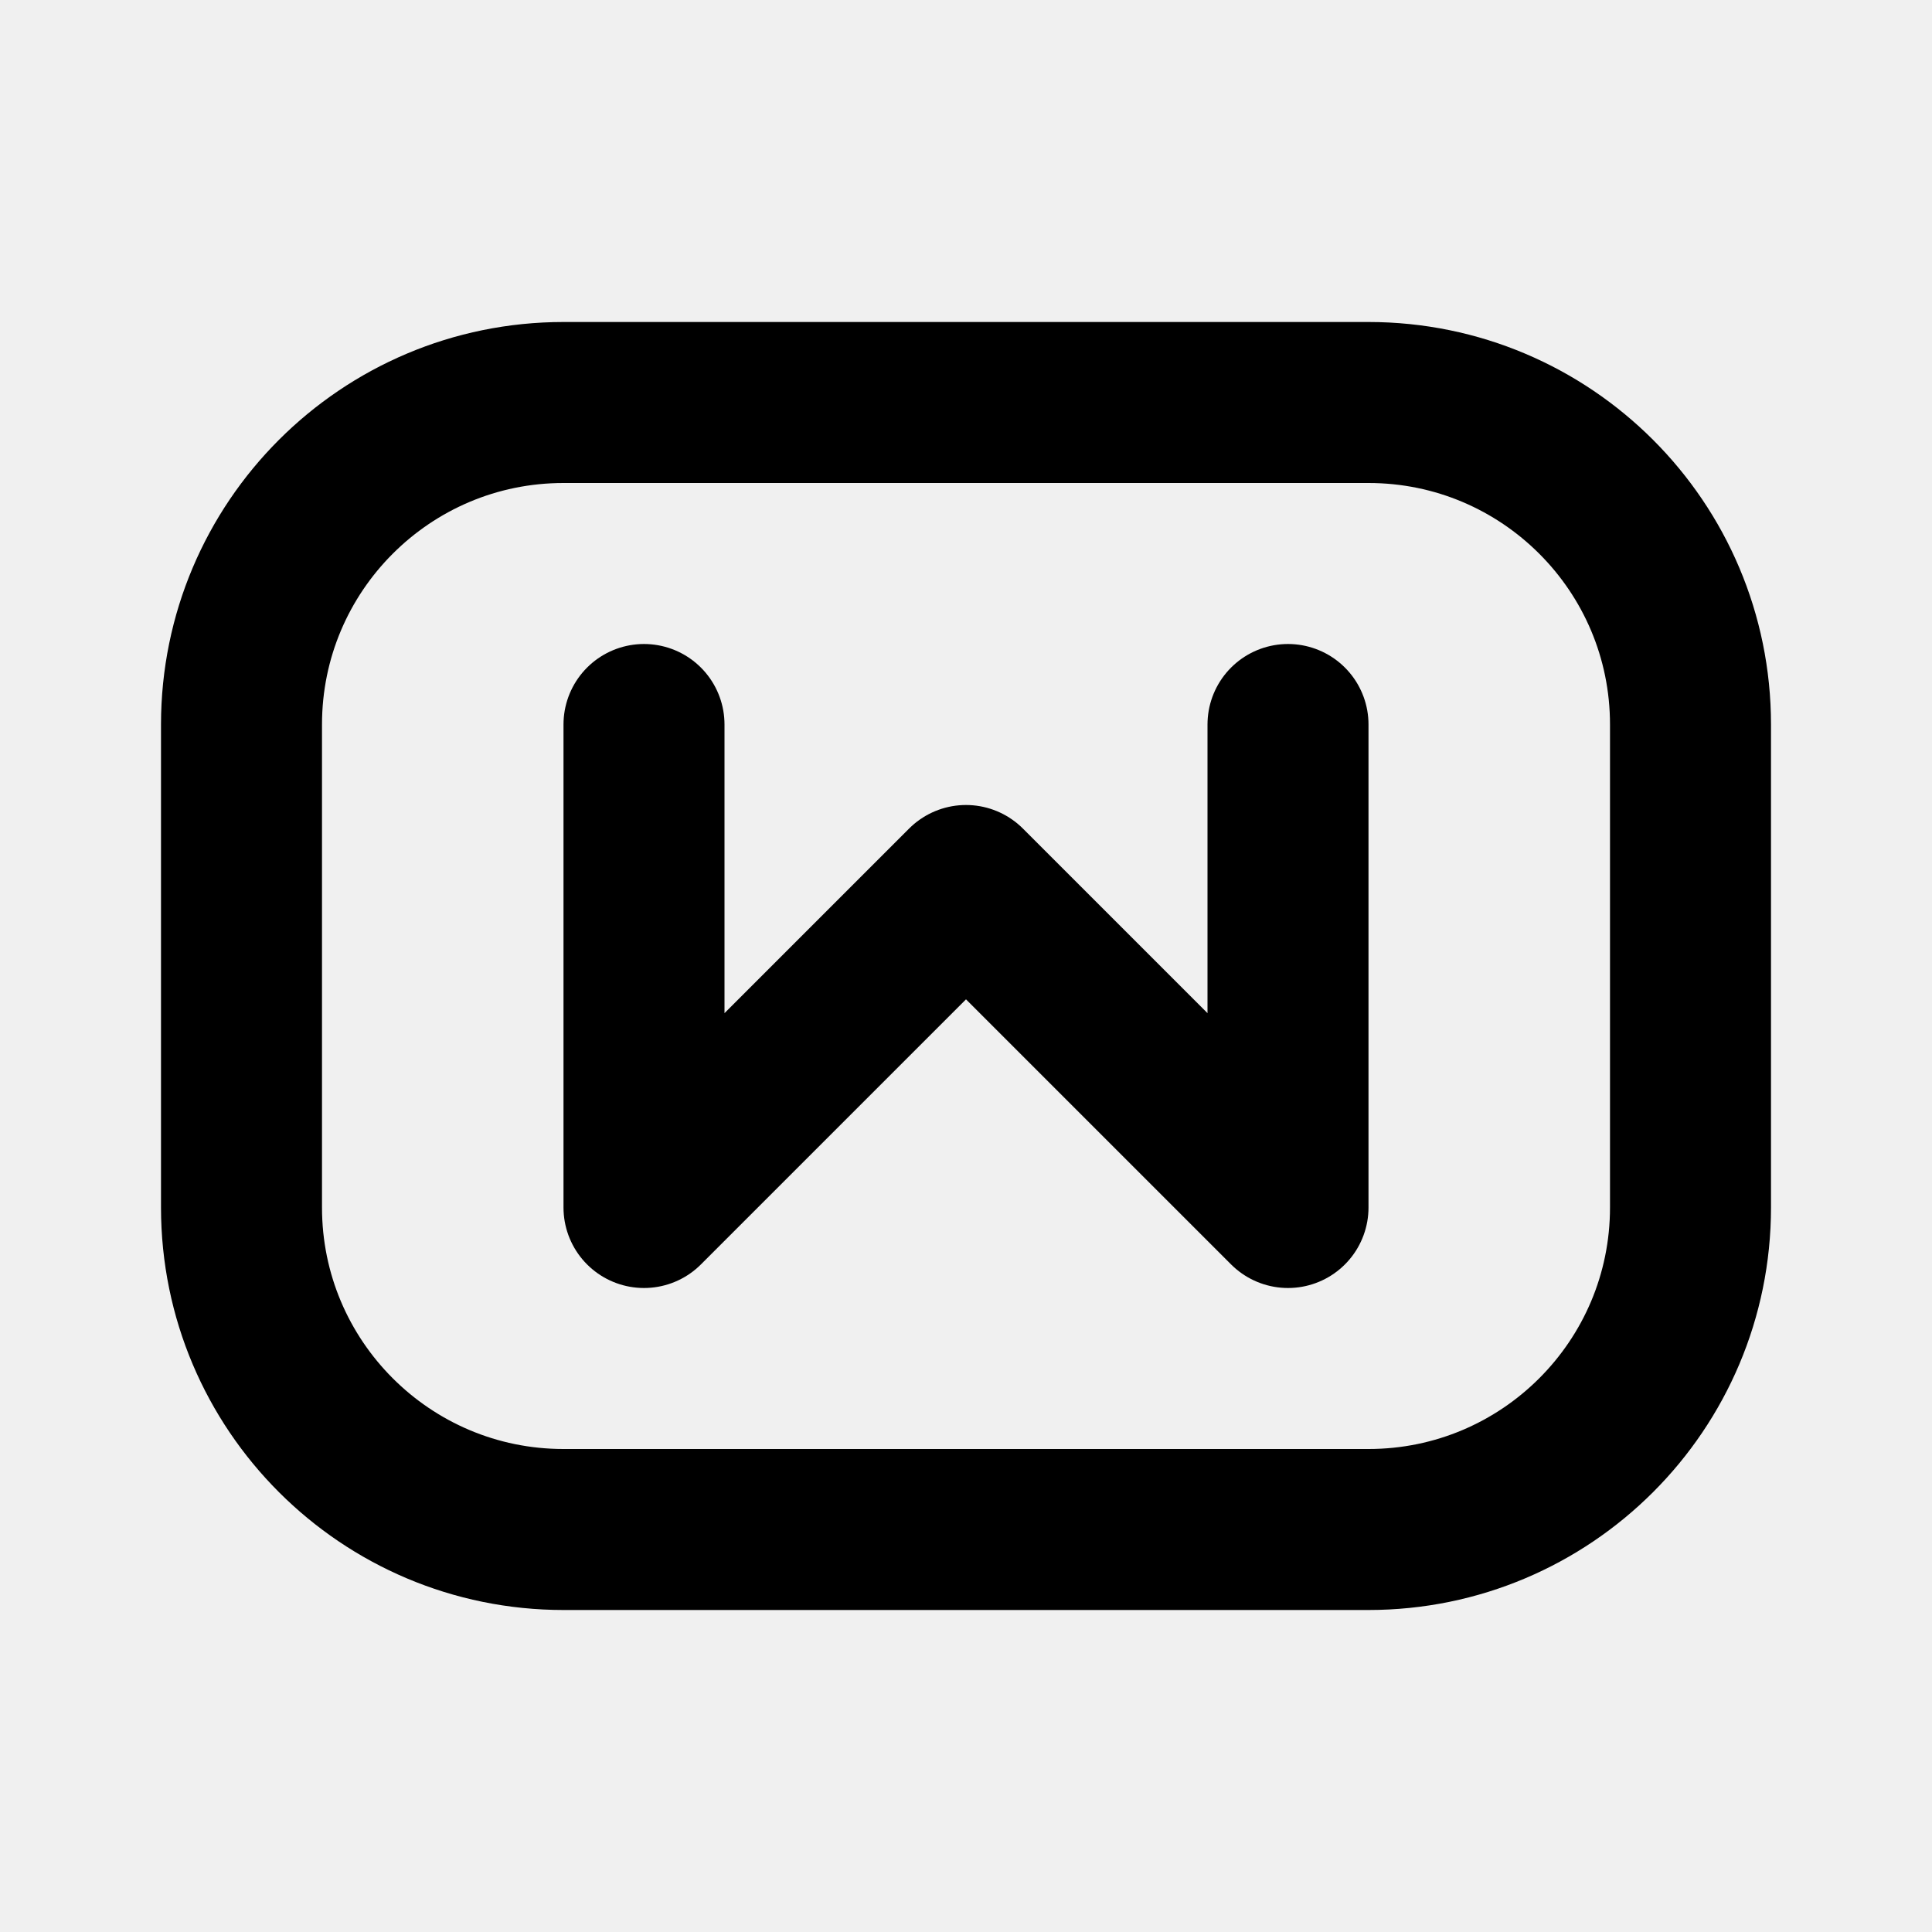
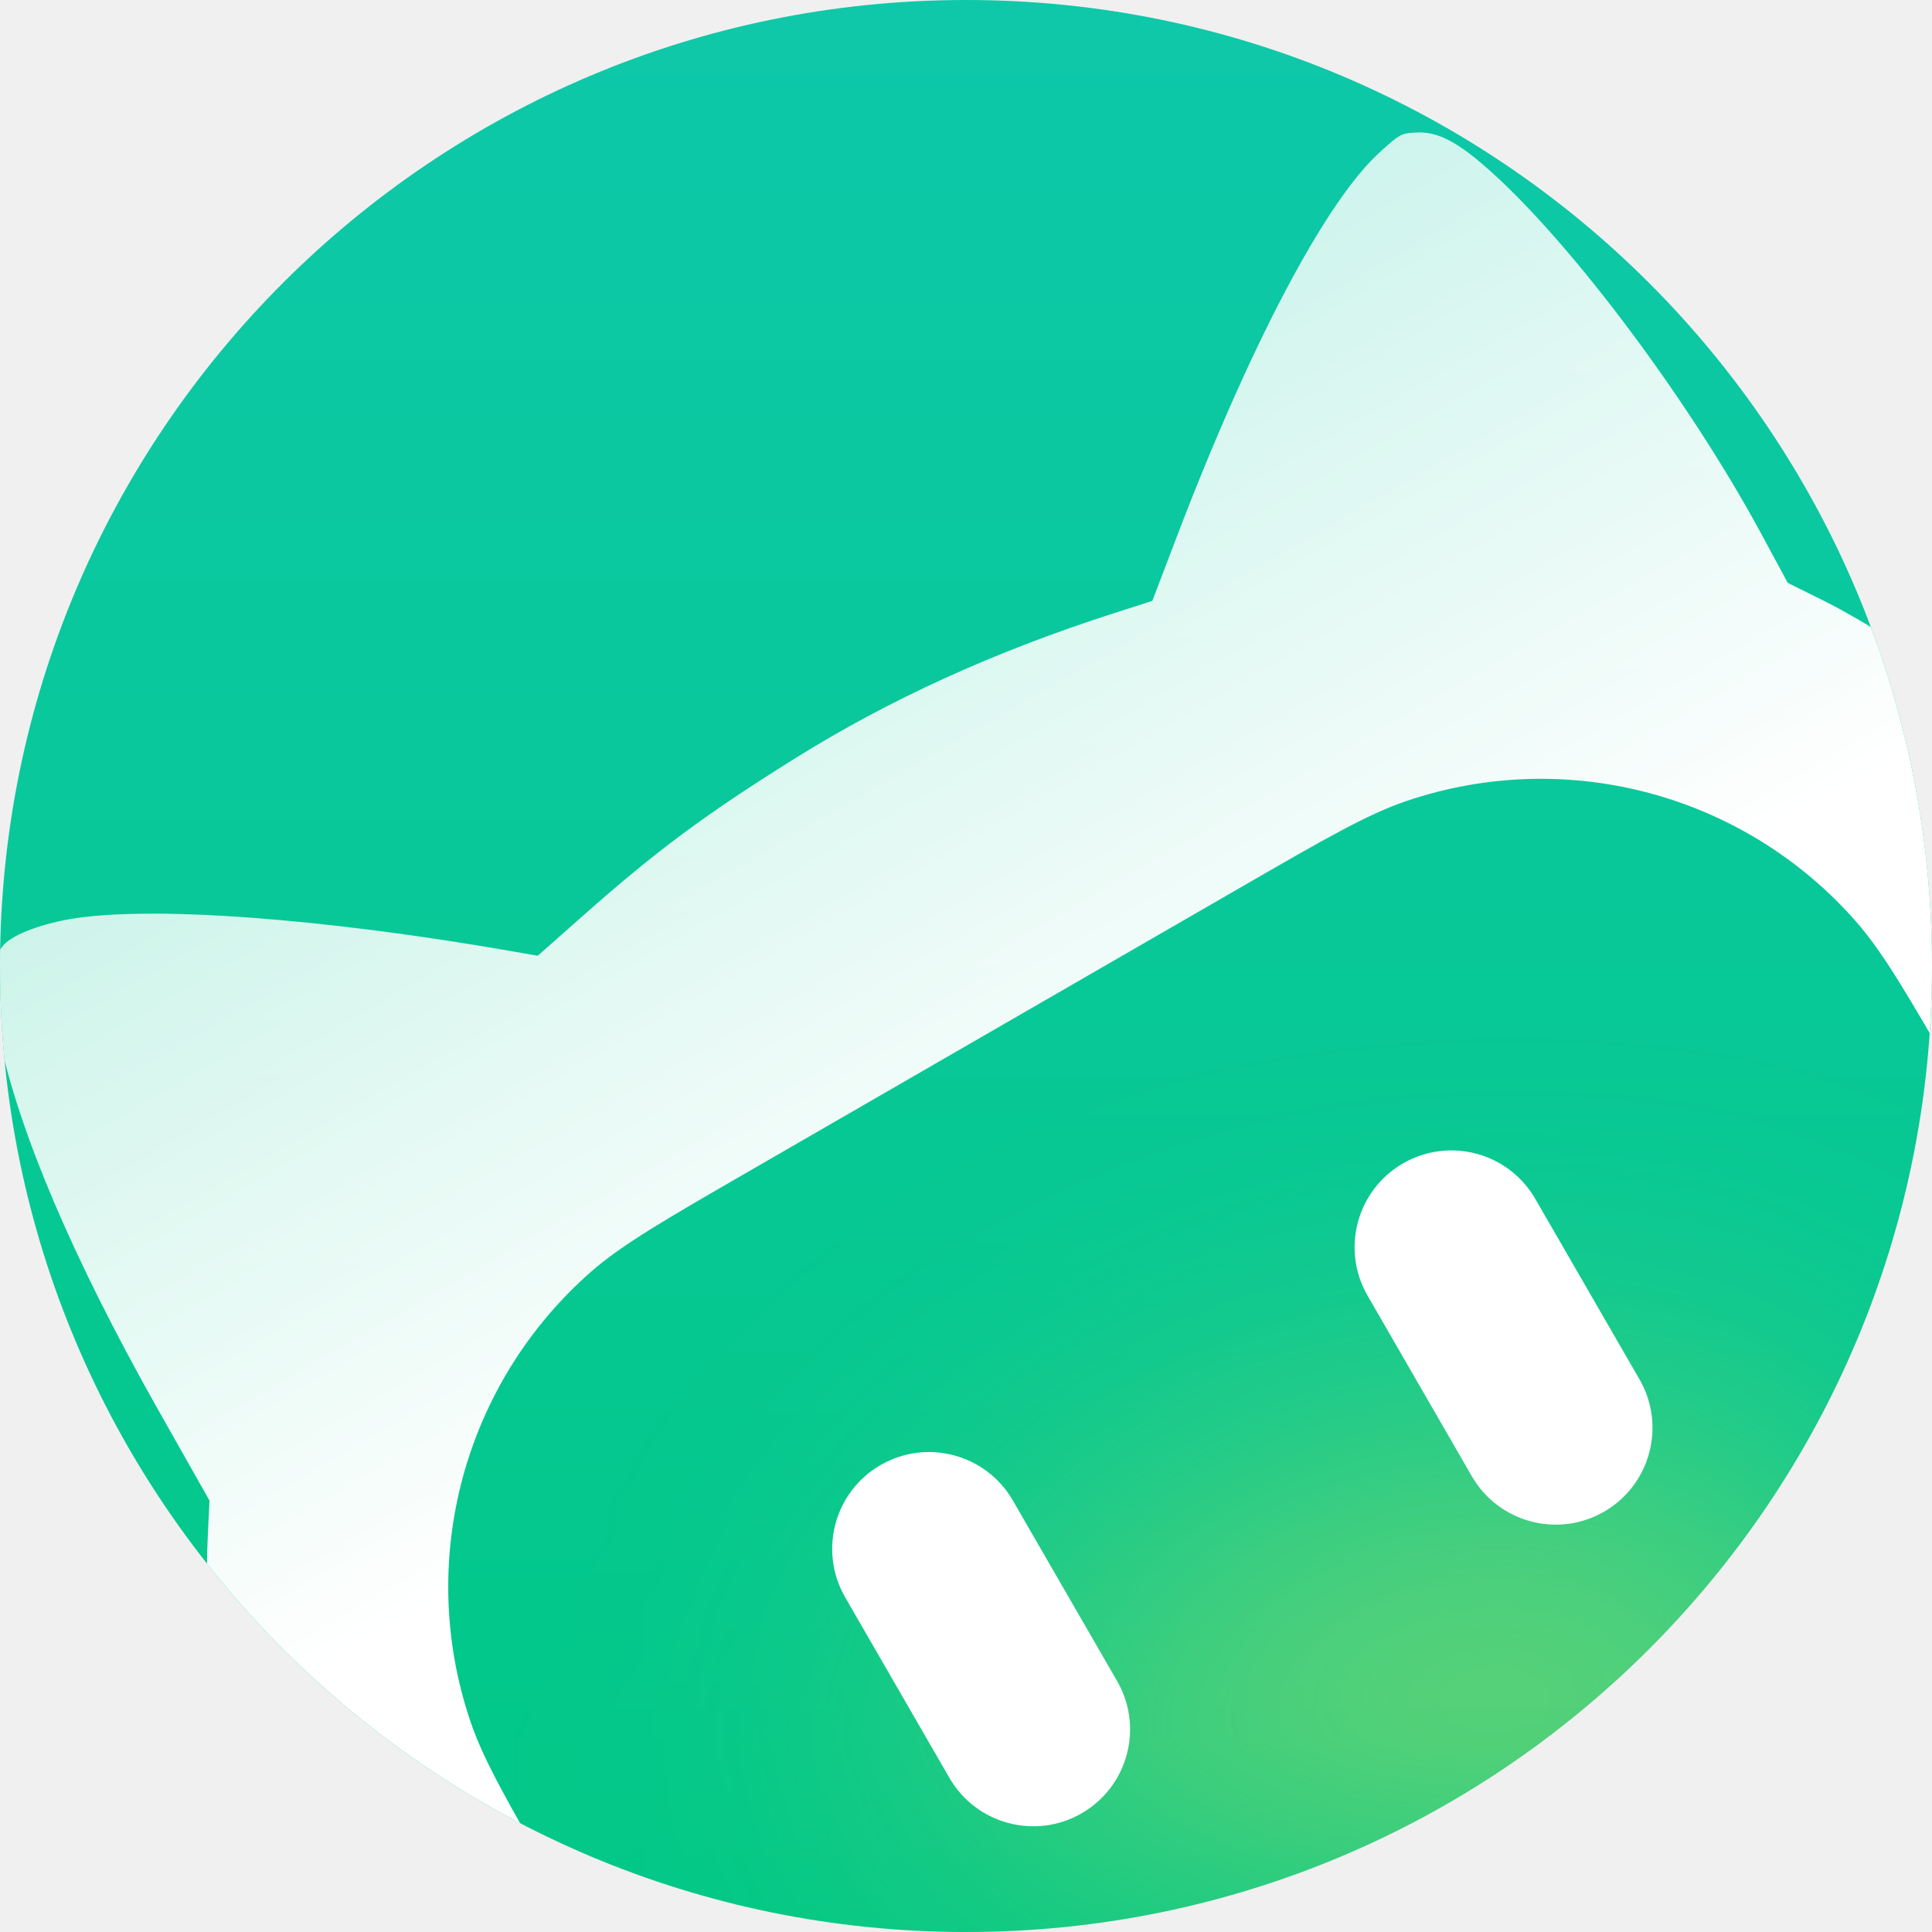
- <svg xmlns="http://www.w3.org/2000/svg" width="24" height="24" viewBox="0 0 24 24" fill="none">
-   <rect x="3" y="5" width="18" height="14" rx="4" stroke="currentColor" stroke-width="2" />
-   <path d="M8 9v6l4-4 4 4V9" stroke="currentColor" stroke-width="2" stroke-linecap="round" stroke-linejoin="round" />
+ <svg xmlns="http://www.w3.org/2000/svg" width="40" height="40" viewBox="0 0 40 40" fill="none">
+   <g clip-path="url(#clip0_542_3370)">
+     <rect width="40" height="40" rx="20" fill="url(#paint0_linear_542_3370)" />
+     <g filter="url(#filter0_f_542_3370)">
+       <circle cx="31.341" cy="43.618" r="12.87" fill="#FFE355" fill-opacity="0.49" style="fill:#FFE355;fill:color(display-p3 1 0.889 0.335);fill-opacity:0.49;" />
+     </g>
+     <path d="M28.593 3.128C28.985 2.776 29.009 2.762 29.297 2.745C29.763 2.711 30.189 2.935 30.916 3.596C32.613 5.139 34.977 8.309 36.446 11.017L37.014 12.068L37.816 12.467C38.59 12.858 39.859 13.659 40.39 14.089C40.63 14.288 40.664 14.293 40.913 14.195C42.039 13.757 43.651 14.338 45.073 15.702C46.353 16.929 47.579 19.026 48.049 20.776C48.118 21.057 48.209 21.663 48.242 22.113C48.349 23.696 47.841 24.961 46.864 25.533C46.664 25.648 46.651 25.68 46.656 26.177C46.701 28.548 46.062 30.914 44.779 33.222C43.329 35.813 40.749 38.495 37.257 41.02C35.381 42.385 30.945 44.97 28.938 45.878C24.132 48.041 20.279 48.871 16.933 48.461C14.937 48.219 12.677 47.44 11.34 46.535C10.989 46.292 10.932 46.277 10.664 46.354C9.233 46.765 7.359 45.921 5.767 44.154C5.132 43.447 4.106 41.713 3.774 40.784C3.005 38.612 3.159 36.651 4.182 35.48C4.447 35.178 4.455 35.166 4.397 34.659C4.302 33.829 4.258 32.601 4.302 31.808L4.337 31.067L3.225 29.101C1.503 26.038 0.409 23.465 -0.013 21.499C-0.235 20.422 -0.221 19.944 0.052 19.59C0.219 19.376 0.765 19.154 1.423 19.033C3.08 18.742 6.695 19.006 10.716 19.715L11.133 19.788L12.051 18.976C13.575 17.626 14.587 16.87 16.453 15.706C18.398 14.489 20.593 13.488 23.065 12.695L23.858 12.441L24.294 11.296C25.855 7.176 27.453 4.138 28.593 3.128ZM15.518 24.243C13.754 25.262 12.872 25.771 12.224 26.341C9.599 28.653 8.618 32.313 9.735 35.627C10.011 36.446 10.52 37.328 11.539 39.092C12.557 40.856 13.067 41.738 13.638 42.386C15.949 45.011 19.61 45.993 22.924 44.876C23.743 44.599 24.625 44.09 26.389 43.071L36.538 37.212C38.302 36.194 39.184 35.684 39.832 35.114C42.457 32.802 43.437 29.141 42.32 25.827C42.044 25.009 41.534 24.126 40.516 22.362C39.497 20.598 38.988 19.716 38.417 19.068C36.106 16.443 32.445 15.462 29.131 16.58C28.313 16.856 27.431 17.365 25.667 18.384L15.518 24.243Z" fill="url(#paint1_linear_542_3370)" />
+     <rect x="16.496" y="31.334" width="4.009" height="8.326" rx="2.005" transform="rotate(-30 16.4961 31.3344)" fill="white" style="fill:white;fill-opacity:1;" />
+     <rect x="27.312" y="25.089" width="4.009" height="8.326" rx="2.005" transform="rotate(-30 27.3125 25.0894)" fill="white" style="fill:white;fill-opacity:1;" />
+   </g>
+   <defs>
+     <filter id="filter0_f_542_3370" x="7.47" y="19.747" width="47.742" height="47.742" filterUnits="userSpaceOnUse" color-interpolation-filters="sRGB">
+       <feFlood flood-opacity="0" result="BackgroundImageFix" />
+       <feBlend mode="normal" in="SourceGraphic" in2="BackgroundImageFix" result="shape" />
+       <feGaussianBlur stdDeviation="5.5" result="effect1_foregroundBlur_542_3370" />
+     </filter>
+     <linearGradient id="paint0_linear_542_3370" x1="20" y1="0" x2="20" y2="40" gradientUnits="userSpaceOnUse">
+       <stop stop-color="#0EC8A9" style="stop-color:#0EC8A9;stop-color:color(display-p3 0.057 0.784 0.662);stop-opacity:1;" />
+       <stop offset="1" stop-color="#01C886" style="stop-color:#01C886;stop-color:color(display-p3 0.002 0.786 0.525);stop-opacity:1;" />
+     </linearGradient>
+     <linearGradient id="paint1_linear_542_3370" x1="14.664" y1="11.078" x2="33.376" y2="43.489" gradientUnits="userSpaceOnUse">
+       <stop stop-color="white" stop-opacity="0.8" style="stop-color:white;stop-opacity:0.8;" />
+       <stop offset="0.438" stop-color="white" style="stop-color:white;stop-opacity:1;" />
+     </linearGradient>
+     <clipPath id="clip0_542_3370">
+       <rect width="40" height="40" rx="20" fill="white" style="fill:white;fill-opacity:1;" />
+     </clipPath>
+   </defs>
</svg>
